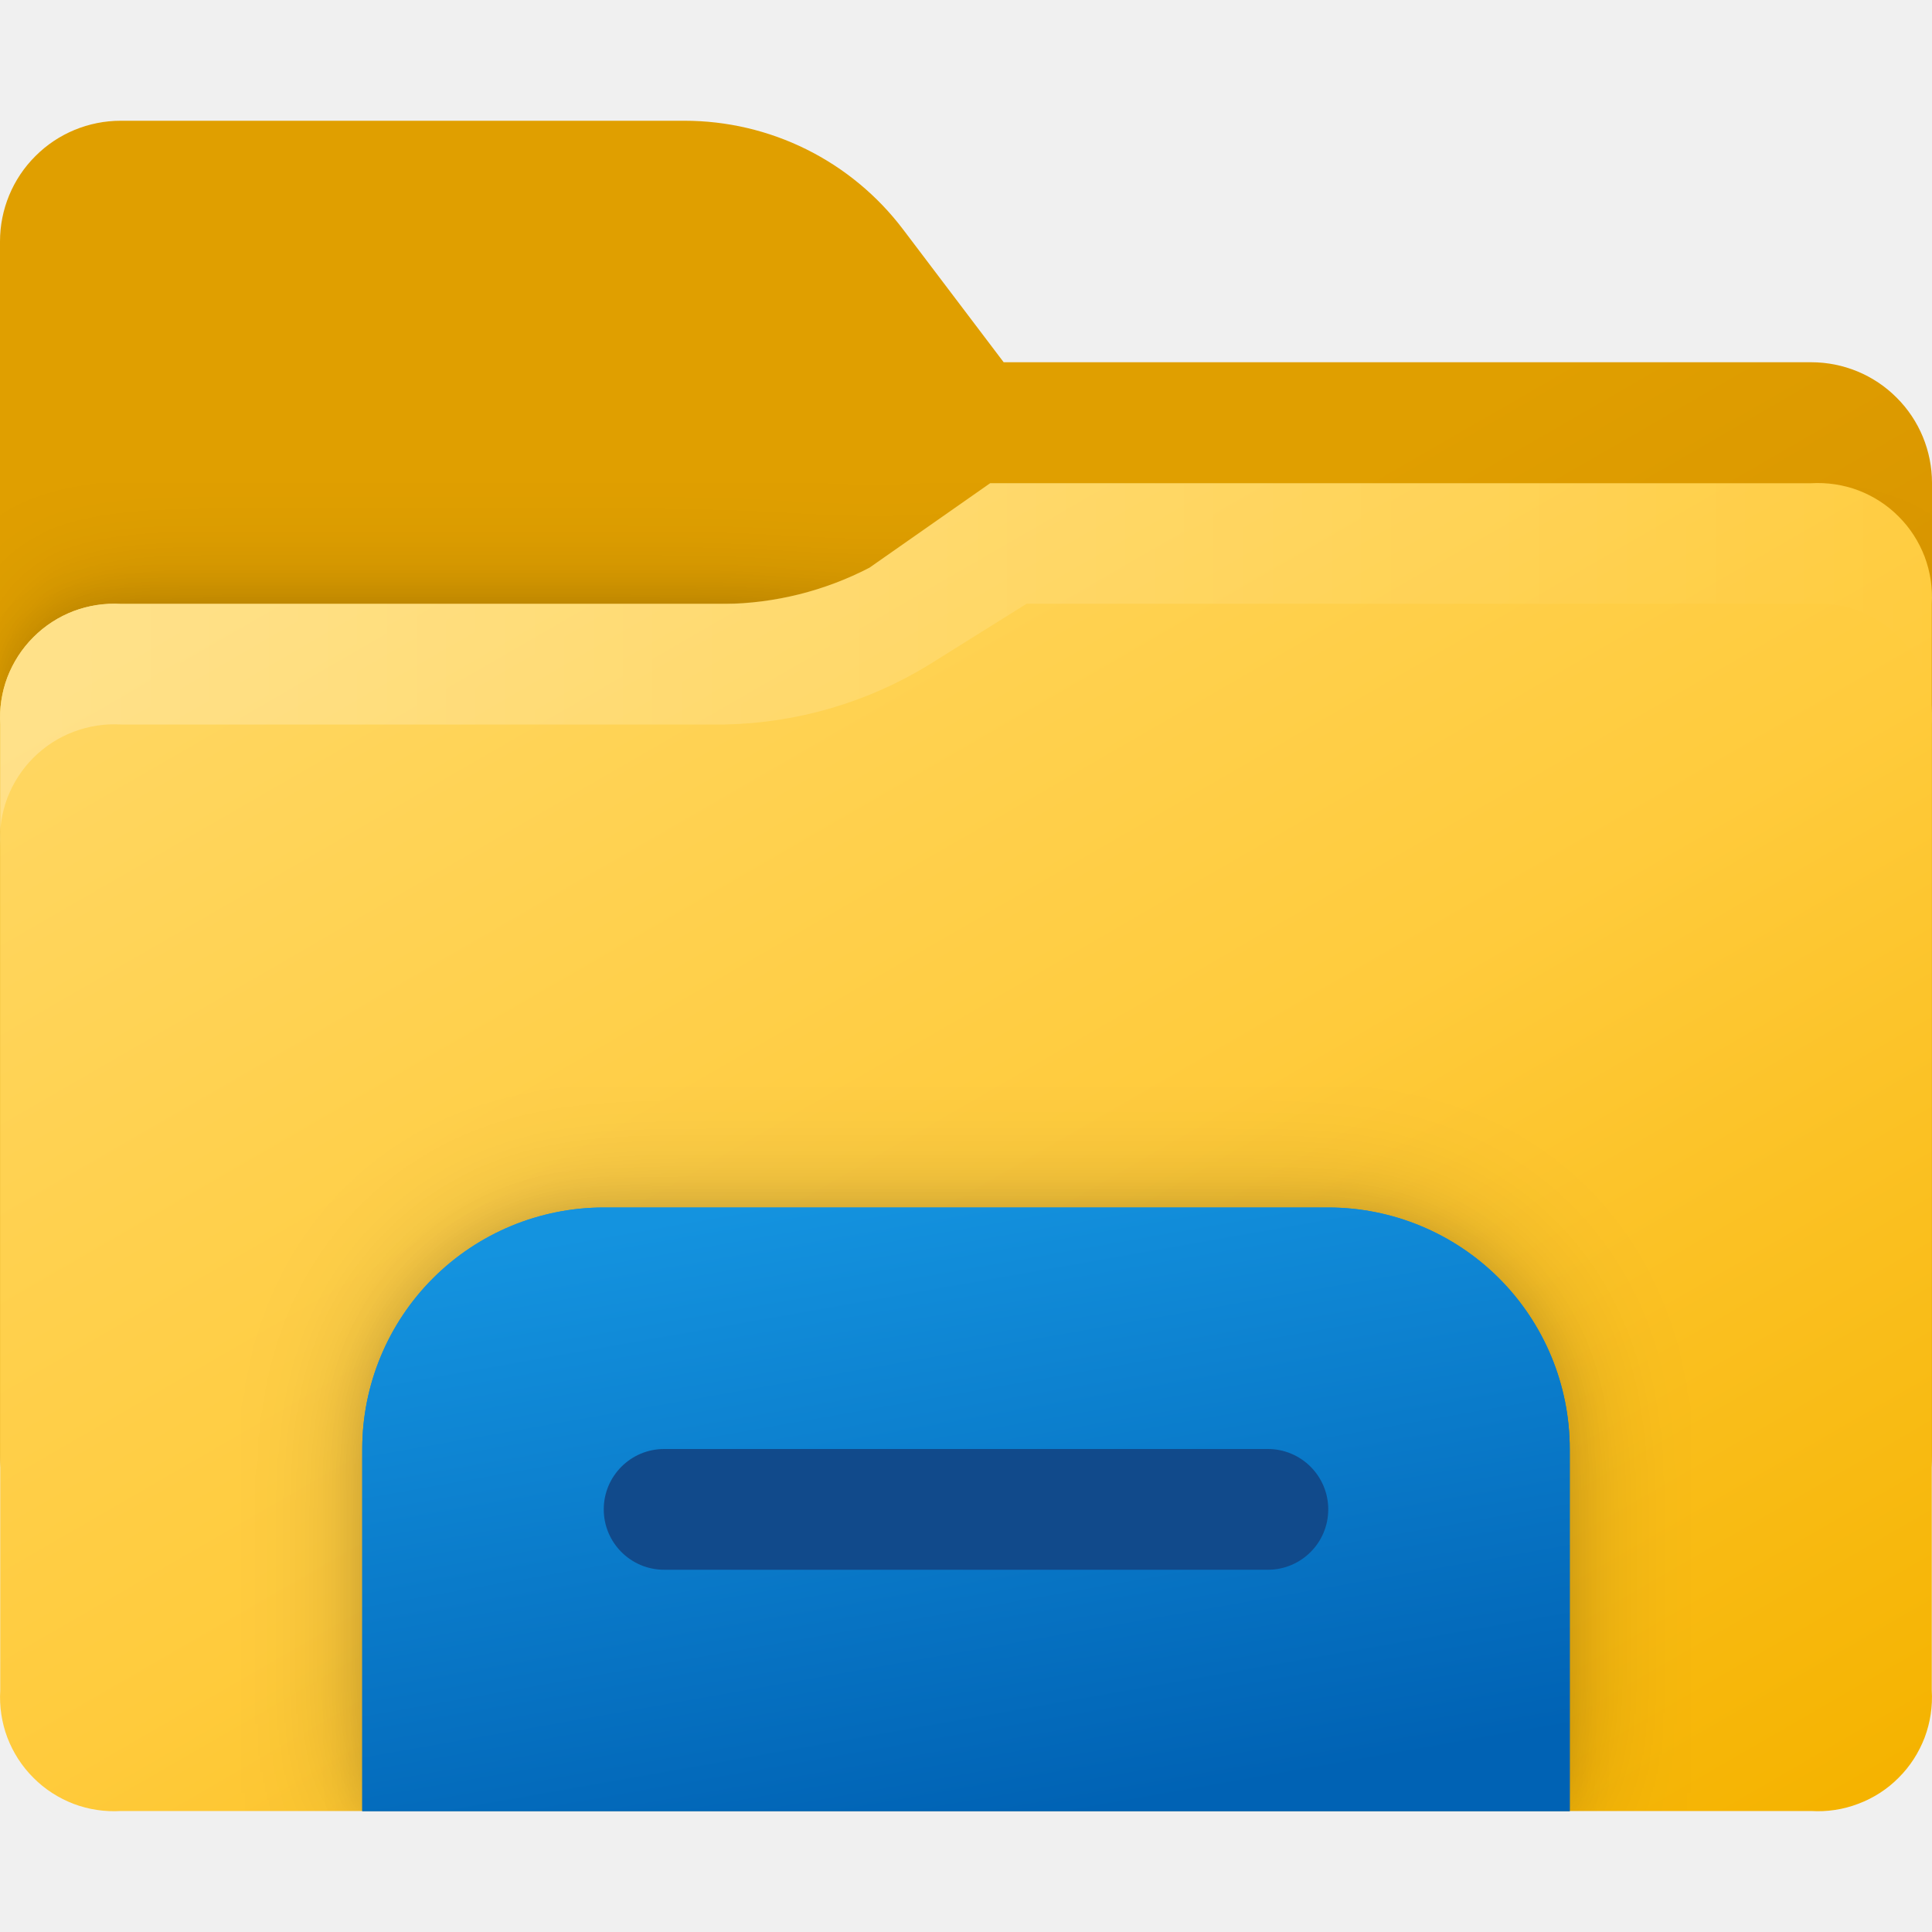
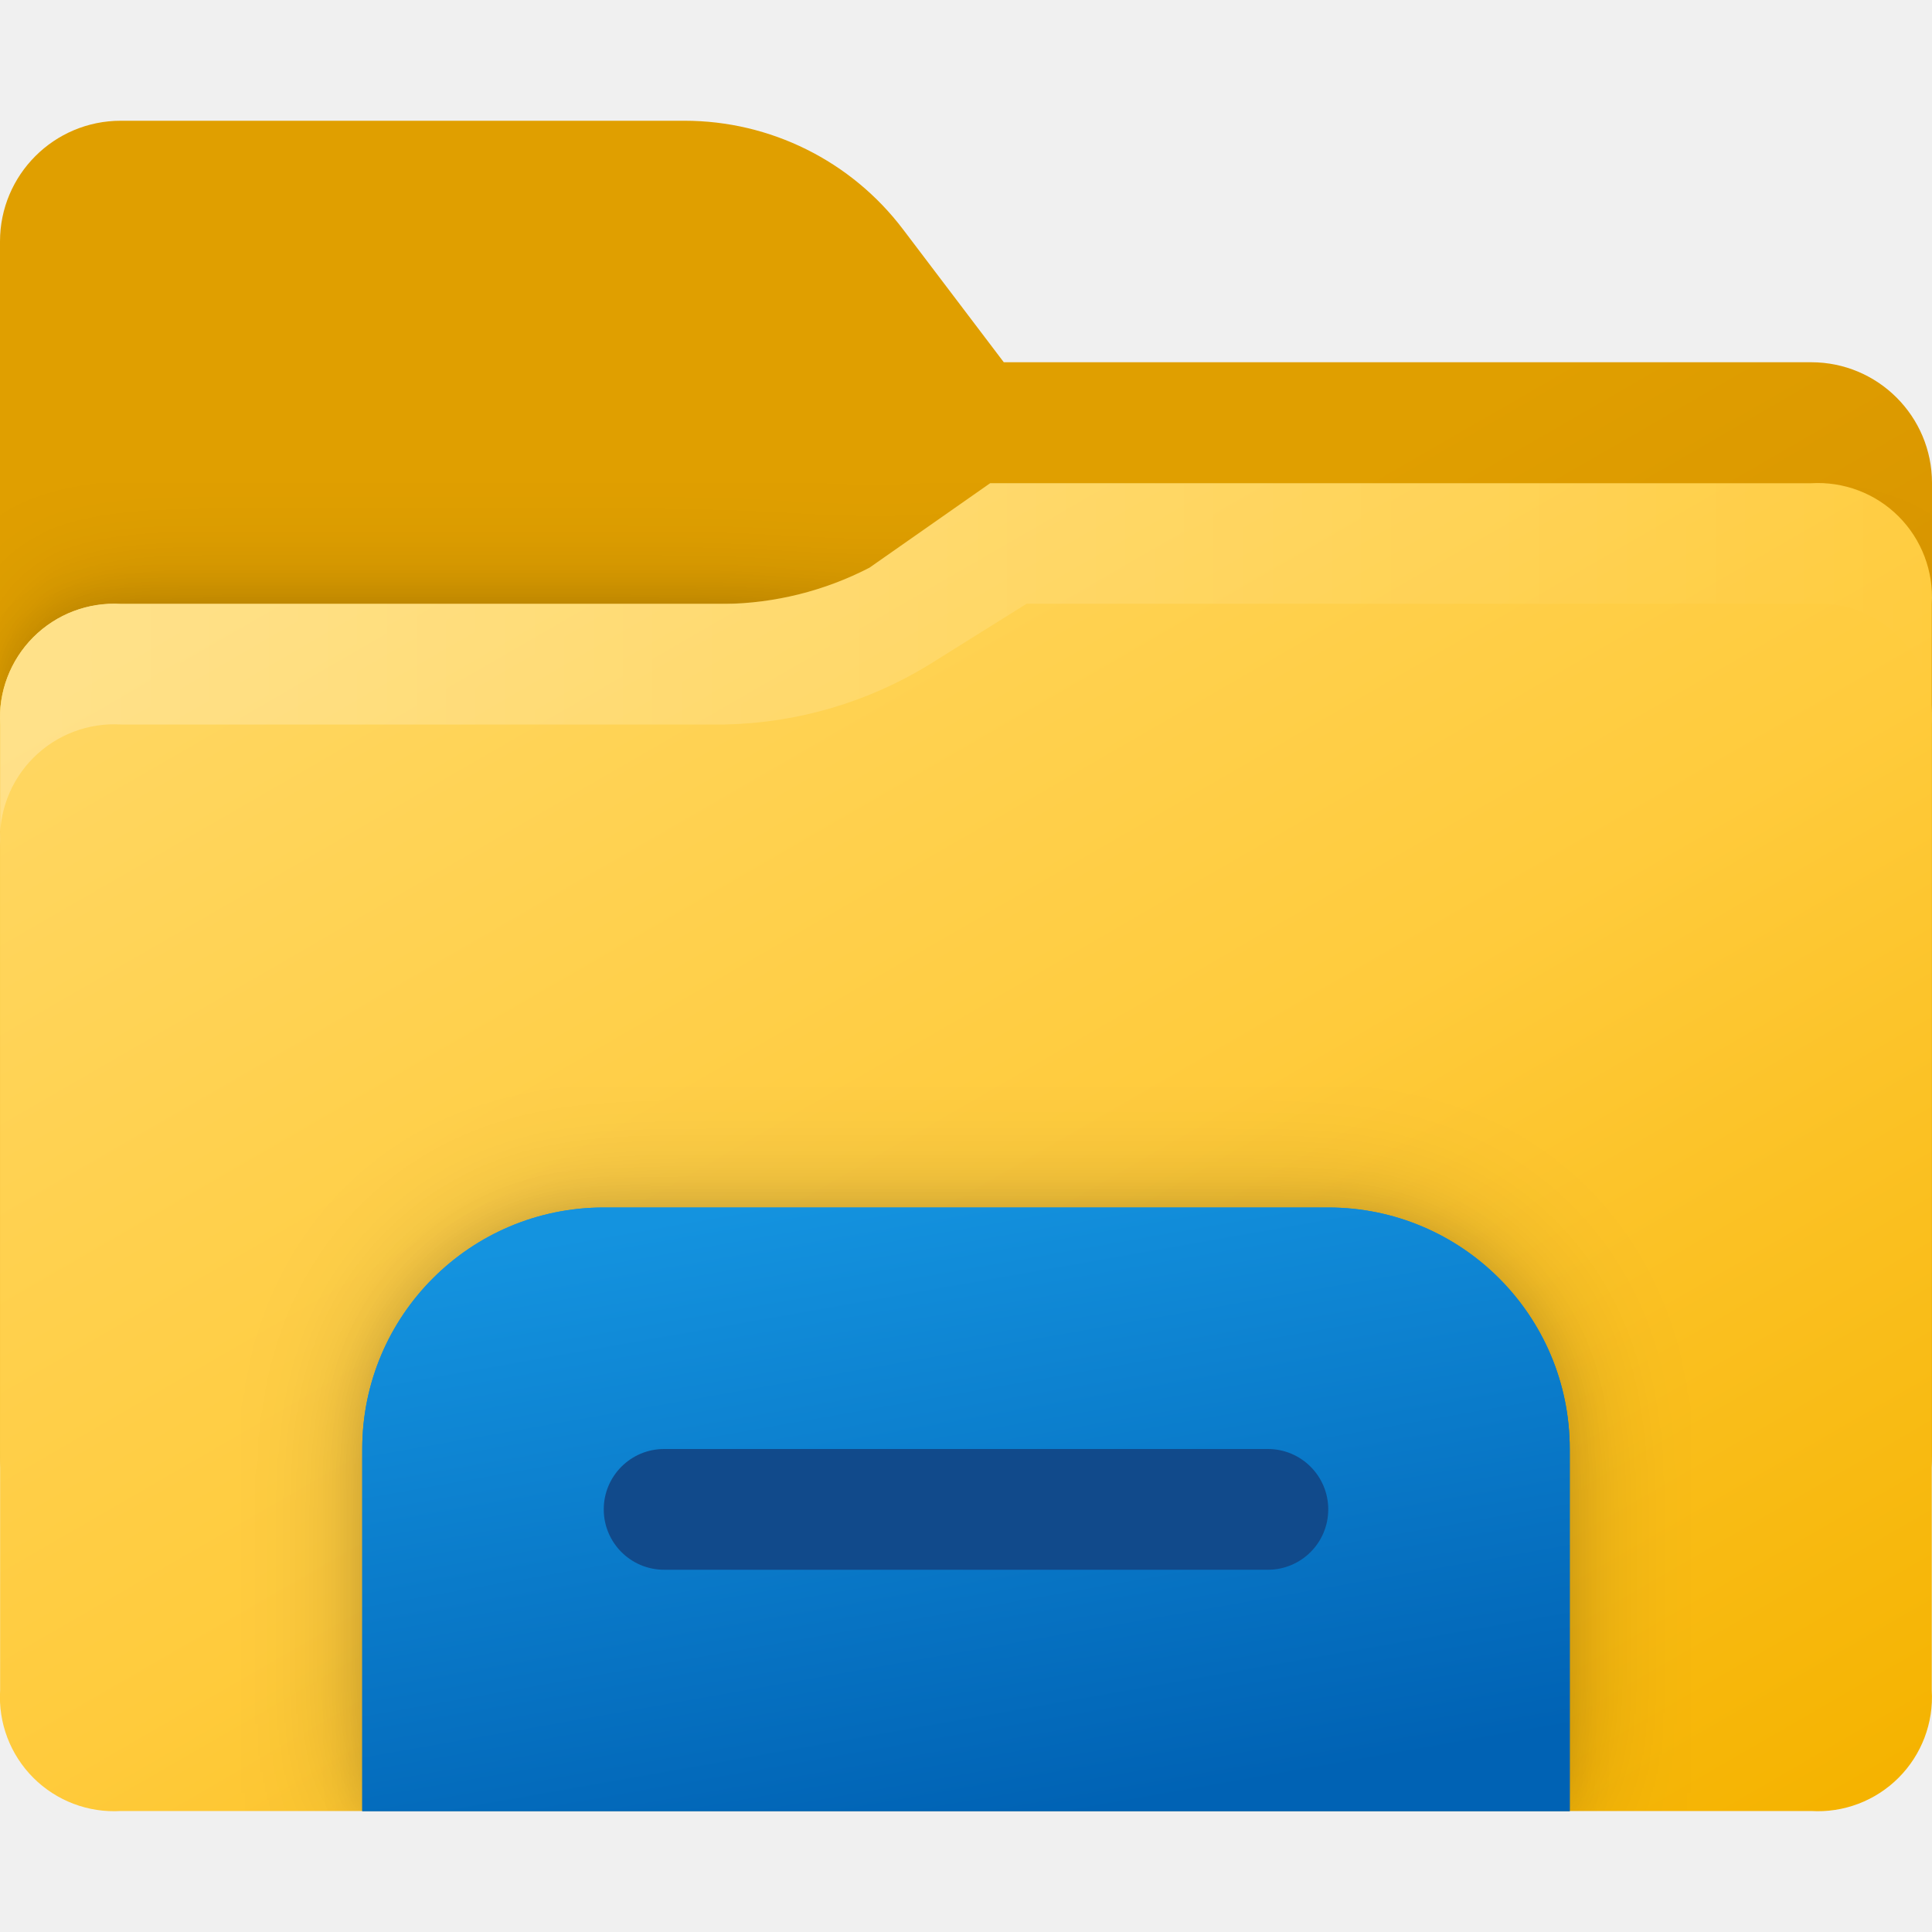
- <svg xmlns="http://www.w3.org/2000/svg" width="16" height="16" viewBox="0 0 16 16" fill="none">
-   <g clip-path="url(#clip0_1825_18138)">
-     <path d="M8.312 3L7.479 1.9C7.267 1.62 6.993 1.393 6.679 1.237C6.365 1.081 6.019 1 5.668 1H1C0.735 1 0.48 1.105 0.293 1.293C0.105 1.48 0 1.735 0 2L0 12C0.002 12.53 0.213 13.038 0.588 13.412C0.962 13.787 1.47 13.998 2 14H14C14.53 13.998 15.038 13.787 15.412 13.412C15.787 13.038 15.998 12.53 16 12V4C16 3.735 15.895 3.48 15.707 3.293C15.52 3.105 15.265 3 15 3H8.312Z" fill="url(#paint0_linear_1825_18138)" />
-     <mask id="mask0_1825_18138" style="mask-type:alpha" maskUnits="userSpaceOnUse" x="0" y="1" width="16" height="13">
-       <path d="M8.312 3L7.479 1.9C7.267 1.62 6.993 1.393 6.679 1.237C6.365 1.081 6.019 1 5.668 1H1C0.735 1 0.48 1.105 0.293 1.293C0.105 1.48 0 1.735 0 2L0 12C0.002 12.53 0.213 13.038 0.588 13.412C0.962 13.787 1.47 13.998 2 14H14C14.53 13.998 15.038 13.787 15.412 13.412C15.787 13.038 15.998 12.53 16 12V4C16 3.735 15.895 3.48 15.707 3.293C15.52 3.105 15.265 3 15 3H8.312Z" fill="url(#paint1_linear_1825_18138)" />
+ <svg xmlns="http://www.w3.org/2000/svg" fill="none" viewBox="0 0 16 16">
+   <g clip-path="url(#a)">
+     <path fill="url(#b)" d="m8.313 3-.834-1.1A2.27 2.27 0 0 0 5.668 1H1a1 1 0 0 0-1 1v10a2.006 2.006 0 0 0 2 2h12a2.006 2.006 0 0 0 2-2V4a1 1 0 0 0-1-1z" />
+     <mask id="d" width="16" height="13" x="0" y="1" mask-type="alpha" maskUnits="userSpaceOnUse">
+       <path fill="url(#b)" d="m8.313 3-.834-1.1A2.27 2.27 0 0 0 5.668 1H1a1 1 0 0 0-1 1v10a2.006 2.006 0 0 0 2 2h12a2.006 2.006 0 0 0 2-2V4a1 1 0 0 0-1-1z" />
    </mask>
-     <g mask="url(#mask0_1825_18138)">
-       <g filter="url(#filter0_dd_1825_18138)">
-         <path d="M14.998 5.002H10L8 5.002C7.629 5.194 6.418 4.997 6 5.002H1.002C0.868 4.994 0.735 5.014 0.61 5.061C0.485 5.109 0.371 5.182 0.277 5.277C0.182 5.371 0.109 5.485 0.061 5.61C0.014 5.735 -0.006 5.868 0.002 6.002V13.999C-0.006 14.132 0.014 14.266 0.061 14.39C0.109 14.515 0.182 14.629 0.277 14.723C0.371 14.818 0.485 14.891 0.61 14.939C0.735 14.986 0.868 15.007 1.002 14.998H14.998C15.132 15.007 15.265 14.986 15.39 14.939C15.515 14.891 15.629 14.818 15.723 14.723C15.818 14.629 15.891 14.515 15.939 14.39C15.986 14.265 16.006 14.132 15.998 13.999V6.002C16.006 5.868 15.986 5.735 15.939 5.61C15.891 5.485 15.818 5.371 15.723 5.277C15.629 5.182 15.515 5.109 15.39 5.062C15.265 5.014 15.132 4.994 14.998 5.002Z" fill="url(#paint2_linear_1825_18138)" />
-       </g>
+     <g filter="url(#c)" mask="url(#d)">
+       <path fill="url(#e)" d="M14.998 5.002H8c-.371.193-1.582-.005-2 0H1.001a.945.945 0 0 0-1 1v7.997a.944.944 0 0 0 1 1h13.997a.943.943 0 0 0 1-1V6.002a.944.944 0 0 0-1-1" />
    </g>
-     <path d="M14.998 4.002H8.2L7.2 4.702C6.829 4.894 6.418 4.997 6 5.002H1.002C0.868 4.994 0.735 5.014 0.61 5.061C0.485 5.109 0.371 5.182 0.277 5.277C0.182 5.371 0.109 5.485 0.061 5.609C0.014 5.734 -0.006 5.868 0.002 6.001V13.998C-0.006 14.132 0.014 14.265 0.061 14.39C0.109 14.515 0.182 14.629 0.277 14.723C0.371 14.818 0.485 14.891 0.61 14.939C0.735 14.986 0.868 15.006 1.002 14.998H14.998C15.132 15.006 15.265 14.986 15.39 14.938C15.515 14.891 15.629 14.818 15.723 14.723C15.818 14.629 15.891 14.515 15.939 14.39C15.986 14.265 16.006 14.132 15.998 13.998V5.002C16.006 4.868 15.986 4.735 15.939 4.61C15.891 4.485 15.818 4.371 15.723 4.277C15.629 4.182 15.515 4.109 15.39 4.061C15.265 4.014 15.132 3.994 14.998 4.002H14.998Z" fill="url(#paint3_linear_1825_18138)" />
-     <path opacity="0.25" d="M15.702 4.3C15.614 4.203 15.506 4.125 15.385 4.073C15.264 4.022 15.133 3.997 15.002 4H8.202L7.202 4.7C6.831 4.893 6.42 4.996 6.002 5H1.002C0.868 4.992 0.735 5.013 0.61 5.06C0.485 5.107 0.371 5.181 0.277 5.275C0.182 5.37 0.109 5.483 0.061 5.608C0.014 5.733 -0.006 5.867 0.002 6V7C-0.006 6.867 0.014 6.733 0.061 6.608C0.109 6.483 0.182 6.37 0.277 6.275C0.371 6.181 0.485 6.107 0.61 6.06C0.735 6.013 0.868 5.992 1.002 6H6.002C6.603 5.988 7.19 5.816 7.702 5.5L8.502 5H15.002C15.135 4.992 15.269 5.013 15.394 5.06C15.519 5.107 15.632 5.181 15.727 5.275C15.821 5.37 15.895 5.483 15.942 5.608C15.989 5.733 16.01 5.867 16.002 6V5C16.005 4.869 15.98 4.738 15.929 4.617C15.877 4.496 15.8 4.388 15.702 4.3Z" fill="url(#paint4_linear_1825_18138)" />
-     <mask id="mask1_1825_18138" style="mask-type:alpha" maskUnits="userSpaceOnUse" x="0" y="4" width="16" height="11">
-       <path d="M14.998 4.002H8.2L7.2 4.702C6.829 4.894 6.418 4.997 6 5.002H1.002C0.868 4.994 0.735 5.014 0.61 5.061C0.485 5.109 0.371 5.182 0.277 5.277C0.182 5.371 0.109 5.485 0.061 5.609C0.014 5.734 -0.006 5.868 0.002 6.001V13.998C-0.006 14.132 0.014 14.265 0.061 14.39C0.109 14.515 0.182 14.629 0.277 14.723C0.371 14.818 0.485 14.891 0.61 14.939C0.735 14.986 0.868 15.006 1.002 14.998H14.998C15.132 15.006 15.265 14.986 15.39 14.938C15.515 14.891 15.629 14.818 15.723 14.723C15.818 14.629 15.891 14.515 15.939 14.39C15.986 14.265 16.006 14.132 15.998 13.998V5.002C16.006 4.868 15.986 4.735 15.939 4.61C15.891 4.485 15.818 4.371 15.723 4.277C15.629 4.182 15.515 4.109 15.39 4.061C15.265 4.014 15.132 3.994 14.998 4.002H14.998Z" fill="url(#paint5_linear_1825_18138)" />
+     <path fill="url(#f)" d="M14.998 4.002H8.2l-1 .7a2.7 2.7 0 0 1-1.2.3H1a.945.945 0 0 0-.999 1v7.996a.945.945 0 0 0 1 1h13.997a.945.945 0 0 0 1-1V5.002a.944.944 0 0 0-1-1" />
+     <path fill="url(#g)" d="M15.702 4.3a.9.9 0 0 0-.7-.3h-6.8l-1 .7a2.65 2.65 0 0 1-1.2.3h-5a.945.945 0 0 0-1 1v1a.945.945 0 0 1 1-1h5a3.37 3.37 0 0 0 1.7-.5l.8-.5h6.5a.944.944 0 0 1 1 1V5a.9.9 0 0 0-.3-.7" opacity=".25" />
+     <mask id="i" width="16" height="11" x="0" y="4" mask-type="alpha" maskUnits="userSpaceOnUse">
+       <path fill="url(#f)" d="M14.998 4.002H8.2l-1 .7a2.7 2.7 0 0 1-1.2.3H1a.945.945 0 0 0-.999 1v7.996a.945.945 0 0 0 1 1h13.997a.945.945 0 0 0 1-1V5.002a.944.944 0 0 0-1-1" />
    </mask>
-     <g mask="url(#mask1_1825_18138)">
-       <g filter="url(#filter1_dd_1825_18138)">
-         <path d="M5 10H11C11.53 10 12.039 10.211 12.414 10.586C12.789 10.961 13 11.47 13 12V15H3V12C3 11.47 3.211 10.961 3.586 10.586C3.961 10.211 4.47 10 5 10Z" fill="url(#paint6_linear_1825_18138)" />
-       </g>
+     <g filter="url(#h)" mask="url(#i)">
+       <path fill="url(#j)" d="M5 10h6a2 2 0 0 1 2 2v3H3v-3a2 2 0 0 1 2-2" />
    </g>
-     <path d="M5 10H11C11.53 10 12.039 10.211 12.414 10.586C12.789 10.961 13 11.47 13 12V15H3V12C3 11.47 3.211 10.961 3.586 10.586C3.961 10.211 4.47 10 5 10Z" fill="url(#paint7_linear_1825_18138)" />
-     <path d="M10.5 12H5.5C5.224 12 5 12.224 5 12.5C5 12.776 5.224 13 5.5 13H10.5C10.776 13 11 12.776 11 12.5C11 12.224 10.776 12 10.5 12Z" fill="#114A8B" />
+     <path fill="url(#j)" d="M5 10h6a2 2 0 0 1 2 2v3H3v-3a2 2 0 0 1 2-2" />
+     <path fill="#114a8b" d="M10.5 12h-5a.5.5 0 0 0 0 1h5a.5.5 0 0 0 0-1" />
  </g>
  <defs>
-     <filter id="filter0_dd_1825_18138" x="-1" y="4" width="18" height="12" filterUnits="userSpaceOnUse" color-interpolation-filters="sRGB">
-       <feFlood flood-opacity="0" result="BackgroundImageFix" />
-       <feColorMatrix in="SourceAlpha" type="matrix" values="0 0 0 0 0 0 0 0 0 0 0 0 0 0 0 0 0 0 127 0" result="hardAlpha" />
+     <linearGradient id="b" x1="11.468" x2="4.152" y1="14.139" y2="1.466" href="#k">
+       <stop offset=".114" stop-color="#d18b00" />
+       <stop offset=".616" stop-color="#e09f00" />
+     </linearGradient>
+     <linearGradient id="e" x1="12.177" x2="4.481" y1="16.734" y2="3.405" href="#k">
+       <stop offset="0" stop-color="#f5b300" />
+       <stop offset=".5" stop-color="#ffcb3c" />
+       <stop offset="1" stop-color="#ffd762" />
+     </linearGradient>
+     <linearGradient id="f" x1="12.177" x2="4.481" y1="16.734" y2="3.404" href="#k">
+       <stop offset="0" stop-color="#f5b300" />
+       <stop offset=".5" stop-color="#ffcb3c" />
+       <stop offset="1" stop-color="#ffd762" />
+     </linearGradient>
+     <linearGradient id="g" x1=".43" x2="16.002" y1="5.5" y2="5.5" href="#k">
+       <stop offset="0" stop-color="#fff" />
+       <stop offset="1" stop-color="#fff" stop-opacity="0" />
+     </linearGradient>
+     <linearGradient id="j" x1="8.305" x2="7.36" y1="15.142" y2="9.782" href="#k">
+       <stop offset="0" stop-color="#0062b4" />
+       <stop offset="1" stop-color="#1493df" />
+     </linearGradient>
+     <linearGradient id="k" gradientUnits="userSpaceOnUse" />
+     <filter id="c" width="18" height="12" x="-1" y="4" color-interpolation-filters="sRGB" filterUnits="userSpaceOnUse">
+       <feFlood flood-opacity="0" result="A" />
+       <feColorMatrix in="SourceAlpha" values="0 0 0 0 0 0 0 0 0 0 0 0 0 0 0 0 0 0 127 0" />
      <feOffset />
-       <feGaussianBlur stdDeviation="0.167" />
-       <feColorMatrix type="matrix" values="0 0 0 0 0 0 0 0 0 0 0 0 0 0 0 0 0 0 0.1 0" />
-       <feBlend mode="normal" in2="BackgroundImageFix" result="effect1_dropShadow_1825_18138" />
-       <feColorMatrix in="SourceAlpha" type="matrix" values="0 0 0 0 0 0 0 0 0 0 0 0 0 0 0 0 0 0 127 0" result="hardAlpha" />
+       <feGaussianBlur stdDeviation=".167" />
+       <feColorMatrix values="0 0 0 0 0 0 0 0 0 0 0 0 0 0 0 0 0 0 0.1 0" />
+       <feBlend in2="A" result="C" />
+       <feColorMatrix in="SourceAlpha" values="0 0 0 0 0 0 0 0 0 0 0 0 0 0 0 0 0 0 127 0" />
      <feOffset />
-       <feGaussianBlur stdDeviation="0.5" />
-       <feColorMatrix type="matrix" values="0 0 0 0 0 0 0 0 0 0 0 0 0 0 0 0 0 0 0.2 0" />
-       <feBlend mode="normal" in2="effect1_dropShadow_1825_18138" result="effect2_dropShadow_1825_18138" />
-       <feBlend mode="normal" in="SourceGraphic" in2="effect2_dropShadow_1825_18138" result="shape" />
+       <feGaussianBlur stdDeviation=".5" />
+       <feColorMatrix values="0 0 0 0 0 0 0 0 0 0 0 0 0 0 0 0 0 0 0.2 0" />
+       <feBlend in2="C" />
+       <feBlend in="SourceGraphic" />
    </filter>
-     <filter id="filter1_dd_1825_18138" x="2" y="9" width="12" height="7" filterUnits="userSpaceOnUse" color-interpolation-filters="sRGB">
-       <feFlood flood-opacity="0" result="BackgroundImageFix" />
-       <feColorMatrix in="SourceAlpha" type="matrix" values="0 0 0 0 0 0 0 0 0 0 0 0 0 0 0 0 0 0 127 0" result="hardAlpha" />
+     <filter id="h" width="12" height="7" x="2" y="9" color-interpolation-filters="sRGB" filterUnits="userSpaceOnUse">
+       <feFlood flood-opacity="0" result="A" />
+       <feColorMatrix in="SourceAlpha" values="0 0 0 0 0 0 0 0 0 0 0 0 0 0 0 0 0 0 127 0" />
      <feOffset />
-       <feGaussianBlur stdDeviation="0.167" />
-       <feColorMatrix type="matrix" values="0 0 0 0 0 0 0 0 0 0 0 0 0 0 0 0 0 0 0.1 0" />
-       <feBlend mode="normal" in2="BackgroundImageFix" result="effect1_dropShadow_1825_18138" />
-       <feColorMatrix in="SourceAlpha" type="matrix" values="0 0 0 0 0 0 0 0 0 0 0 0 0 0 0 0 0 0 127 0" result="hardAlpha" />
+       <feGaussianBlur stdDeviation=".167" />
+       <feColorMatrix values="0 0 0 0 0 0 0 0 0 0 0 0 0 0 0 0 0 0 0.1 0" />
+       <feBlend in2="A" result="C" />
+       <feColorMatrix in="SourceAlpha" values="0 0 0 0 0 0 0 0 0 0 0 0 0 0 0 0 0 0 127 0" />
      <feOffset />
-       <feGaussianBlur stdDeviation="0.5" />
-       <feColorMatrix type="matrix" values="0 0 0 0 0 0 0 0 0 0 0 0 0 0 0 0 0 0 0.2 0" />
-       <feBlend mode="normal" in2="effect1_dropShadow_1825_18138" result="effect2_dropShadow_1825_18138" />
-       <feBlend mode="normal" in="SourceGraphic" in2="effect2_dropShadow_1825_18138" result="shape" />
+       <feGaussianBlur stdDeviation=".5" />
+       <feColorMatrix values="0 0 0 0 0 0 0 0 0 0 0 0 0 0 0 0 0 0 0.2 0" />
+       <feBlend in2="C" />
+       <feBlend in="SourceGraphic" />
    </filter>
-     <linearGradient id="paint0_linear_1825_18138" x1="11.468" y1="14.139" x2="4.152" y2="1.466" gradientUnits="userSpaceOnUse">
-       <stop offset="0.114" stop-color="#D18B00" />
-       <stop offset="0.616" stop-color="#E09F00" />
-     </linearGradient>
-     <linearGradient id="paint1_linear_1825_18138" x1="11.468" y1="14.139" x2="4.152" y2="1.466" gradientUnits="userSpaceOnUse">
-       <stop offset="0.114" stop-color="#D18B00" />
-       <stop offset="0.616" stop-color="#E09F00" />
-     </linearGradient>
-     <linearGradient id="paint2_linear_1825_18138" x1="12.177" y1="16.735" x2="4.481" y2="3.405" gradientUnits="userSpaceOnUse">
-       <stop stop-color="#F5B300" />
-       <stop offset="0.5" stop-color="#FFCB3C" />
-       <stop offset="1" stop-color="#FFD762" />
-     </linearGradient>
-     <linearGradient id="paint3_linear_1825_18138" x1="12.177" y1="16.734" x2="4.481" y2="3.404" gradientUnits="userSpaceOnUse">
-       <stop stop-color="#F5B300" />
-       <stop offset="0.5" stop-color="#FFCB3C" />
-       <stop offset="1" stop-color="#FFD762" />
-     </linearGradient>
-     <linearGradient id="paint4_linear_1825_18138" x1="0.43" y1="5.5" x2="16.002" y2="5.5" gradientUnits="userSpaceOnUse">
-       <stop stop-color="white" />
-       <stop offset="1" stop-color="white" stop-opacity="0" />
-     </linearGradient>
-     <linearGradient id="paint5_linear_1825_18138" x1="12.177" y1="16.734" x2="4.481" y2="3.404" gradientUnits="userSpaceOnUse">
-       <stop stop-color="#F5B300" />
-       <stop offset="0.5" stop-color="#FFCB3C" />
-       <stop offset="1" stop-color="#FFD762" />
-     </linearGradient>
-     <linearGradient id="paint6_linear_1825_18138" x1="8.305" y1="15.142" x2="7.36" y2="9.782" gradientUnits="userSpaceOnUse">
-       <stop stop-color="#0062B4" />
-       <stop offset="1" stop-color="#1493DF" />
-     </linearGradient>
-     <linearGradient id="paint7_linear_1825_18138" x1="8.305" y1="15.142" x2="7.36" y2="9.782" gradientUnits="userSpaceOnUse">
-       <stop stop-color="#0062B4" />
-       <stop offset="1" stop-color="#1493DF" />
-     </linearGradient>
-     <clipPath id="clip0_1825_18138">
-       <rect width="16" height="16" fill="white" />
+     <clipPath id="a">
+       <path fill="#fff" d="M0 0h16v16H0z" />
    </clipPath>
  </defs>
</svg>
